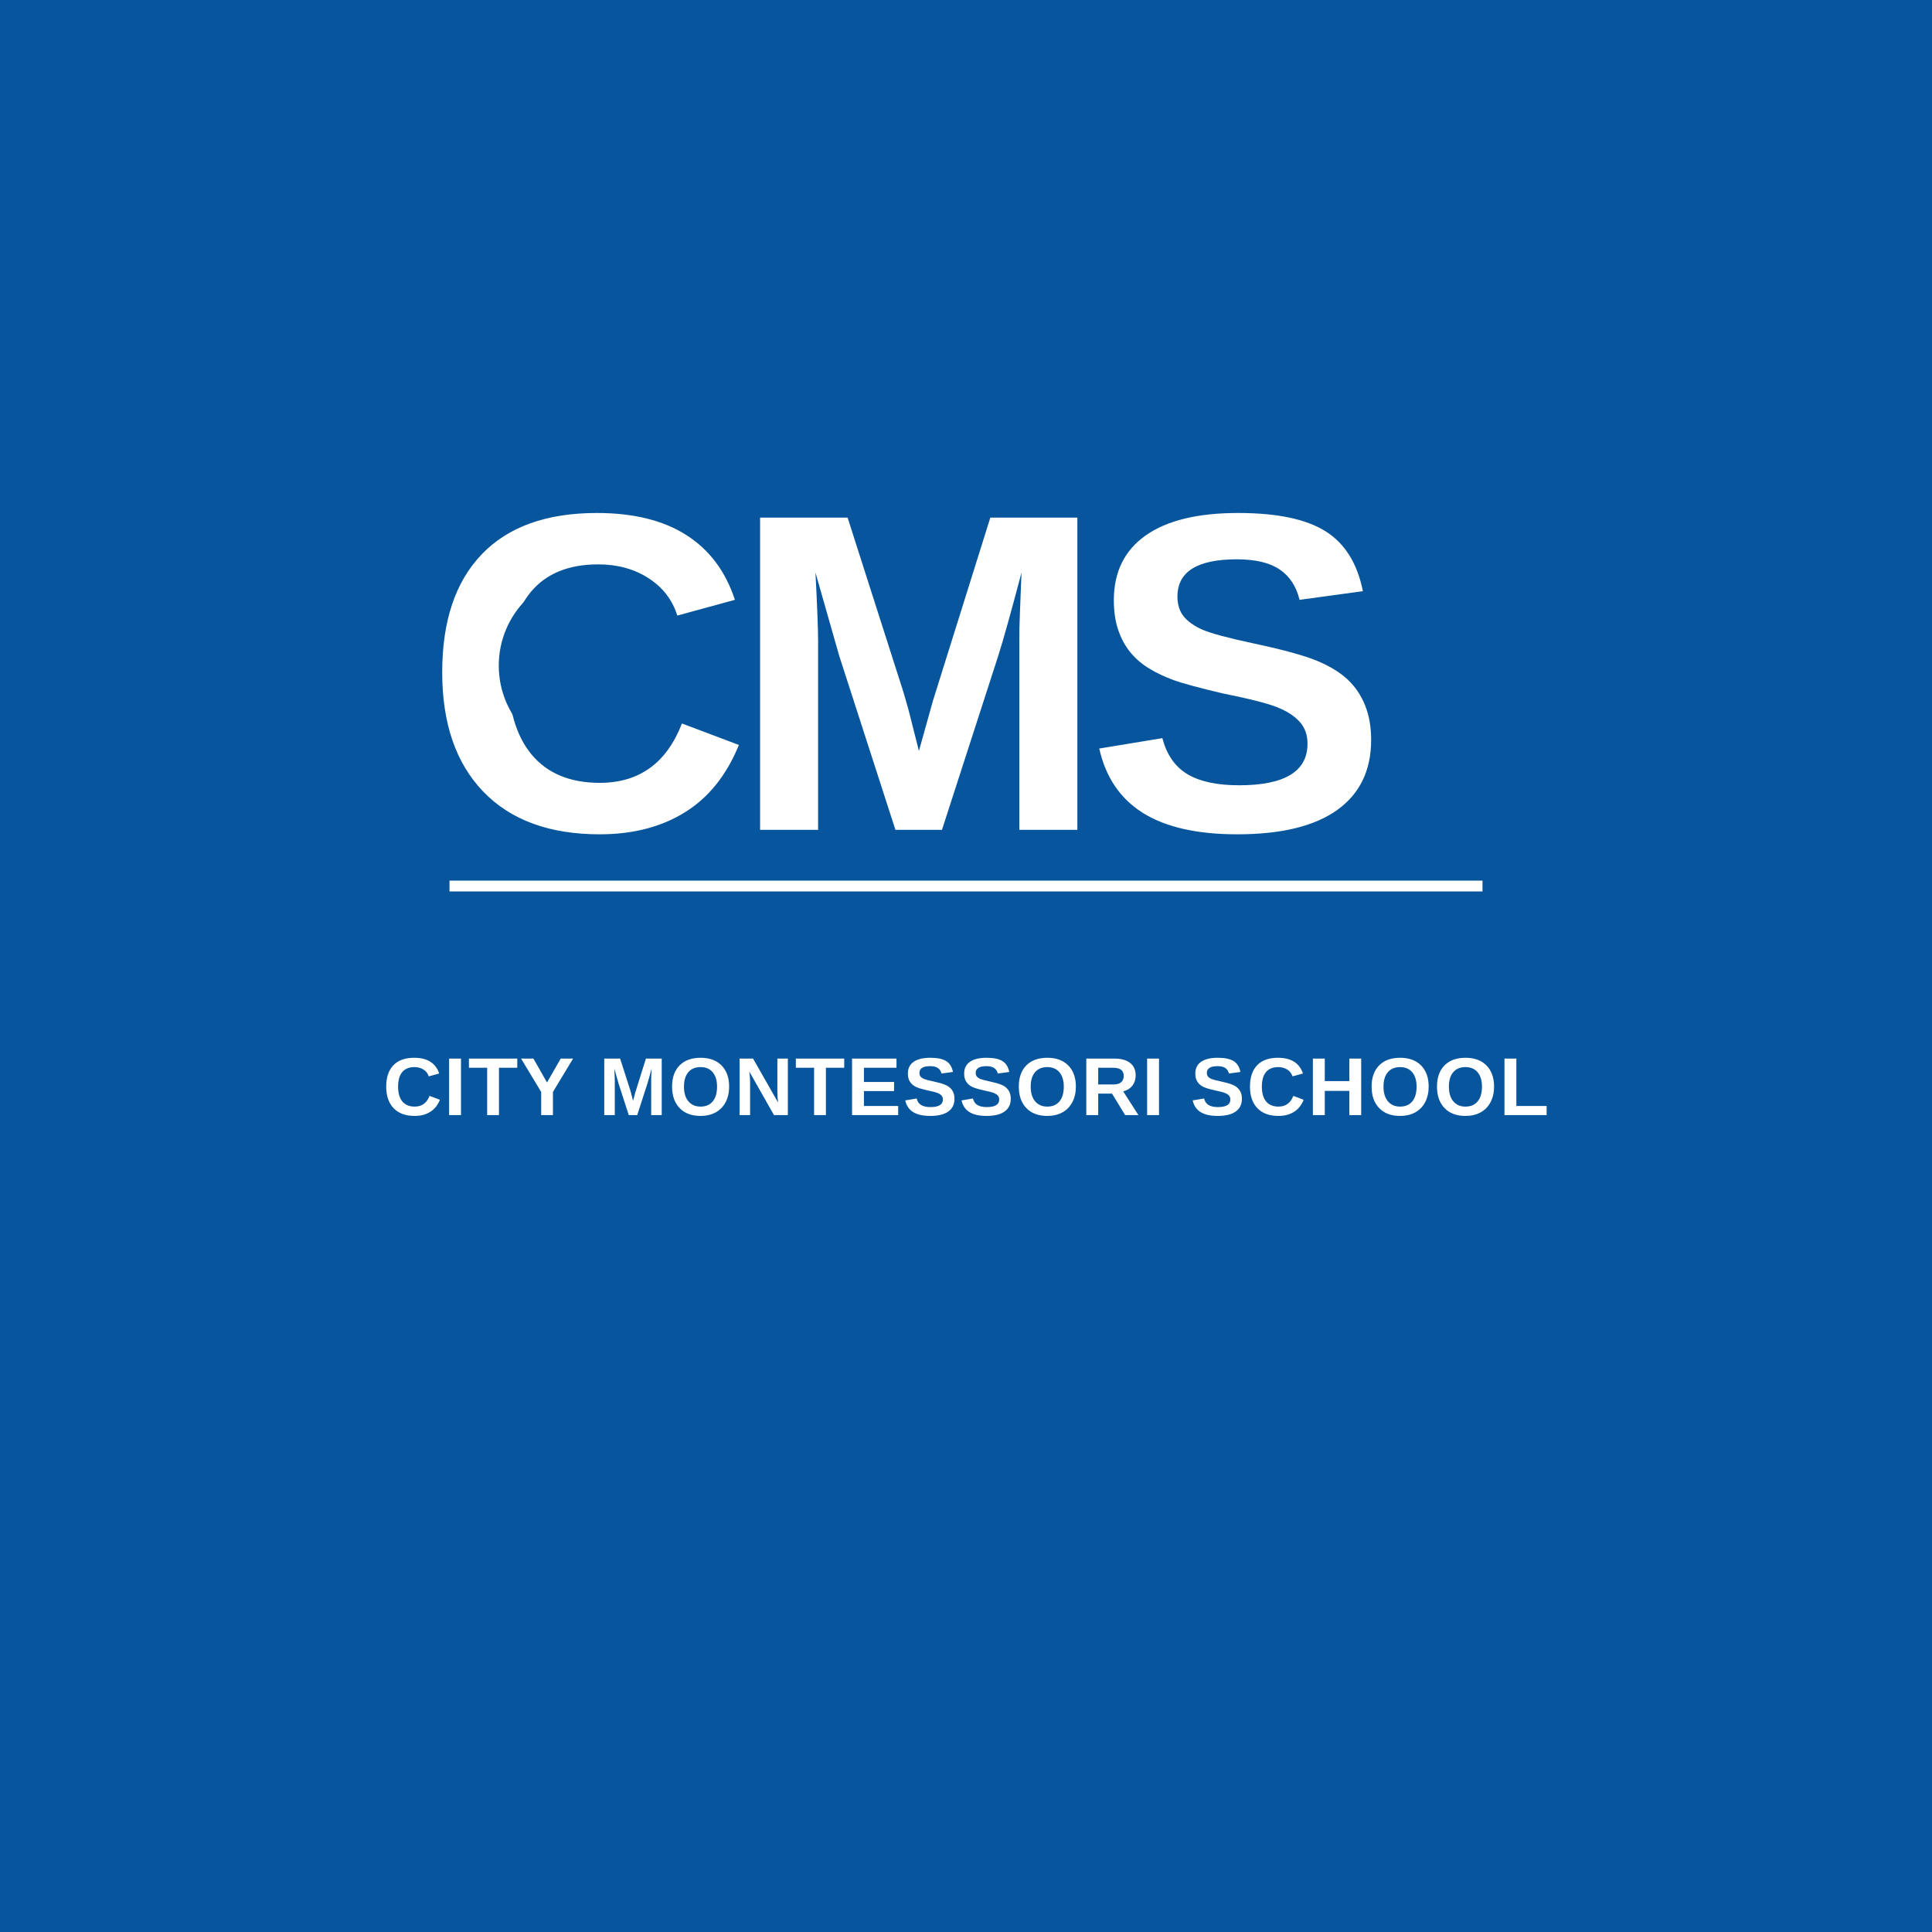
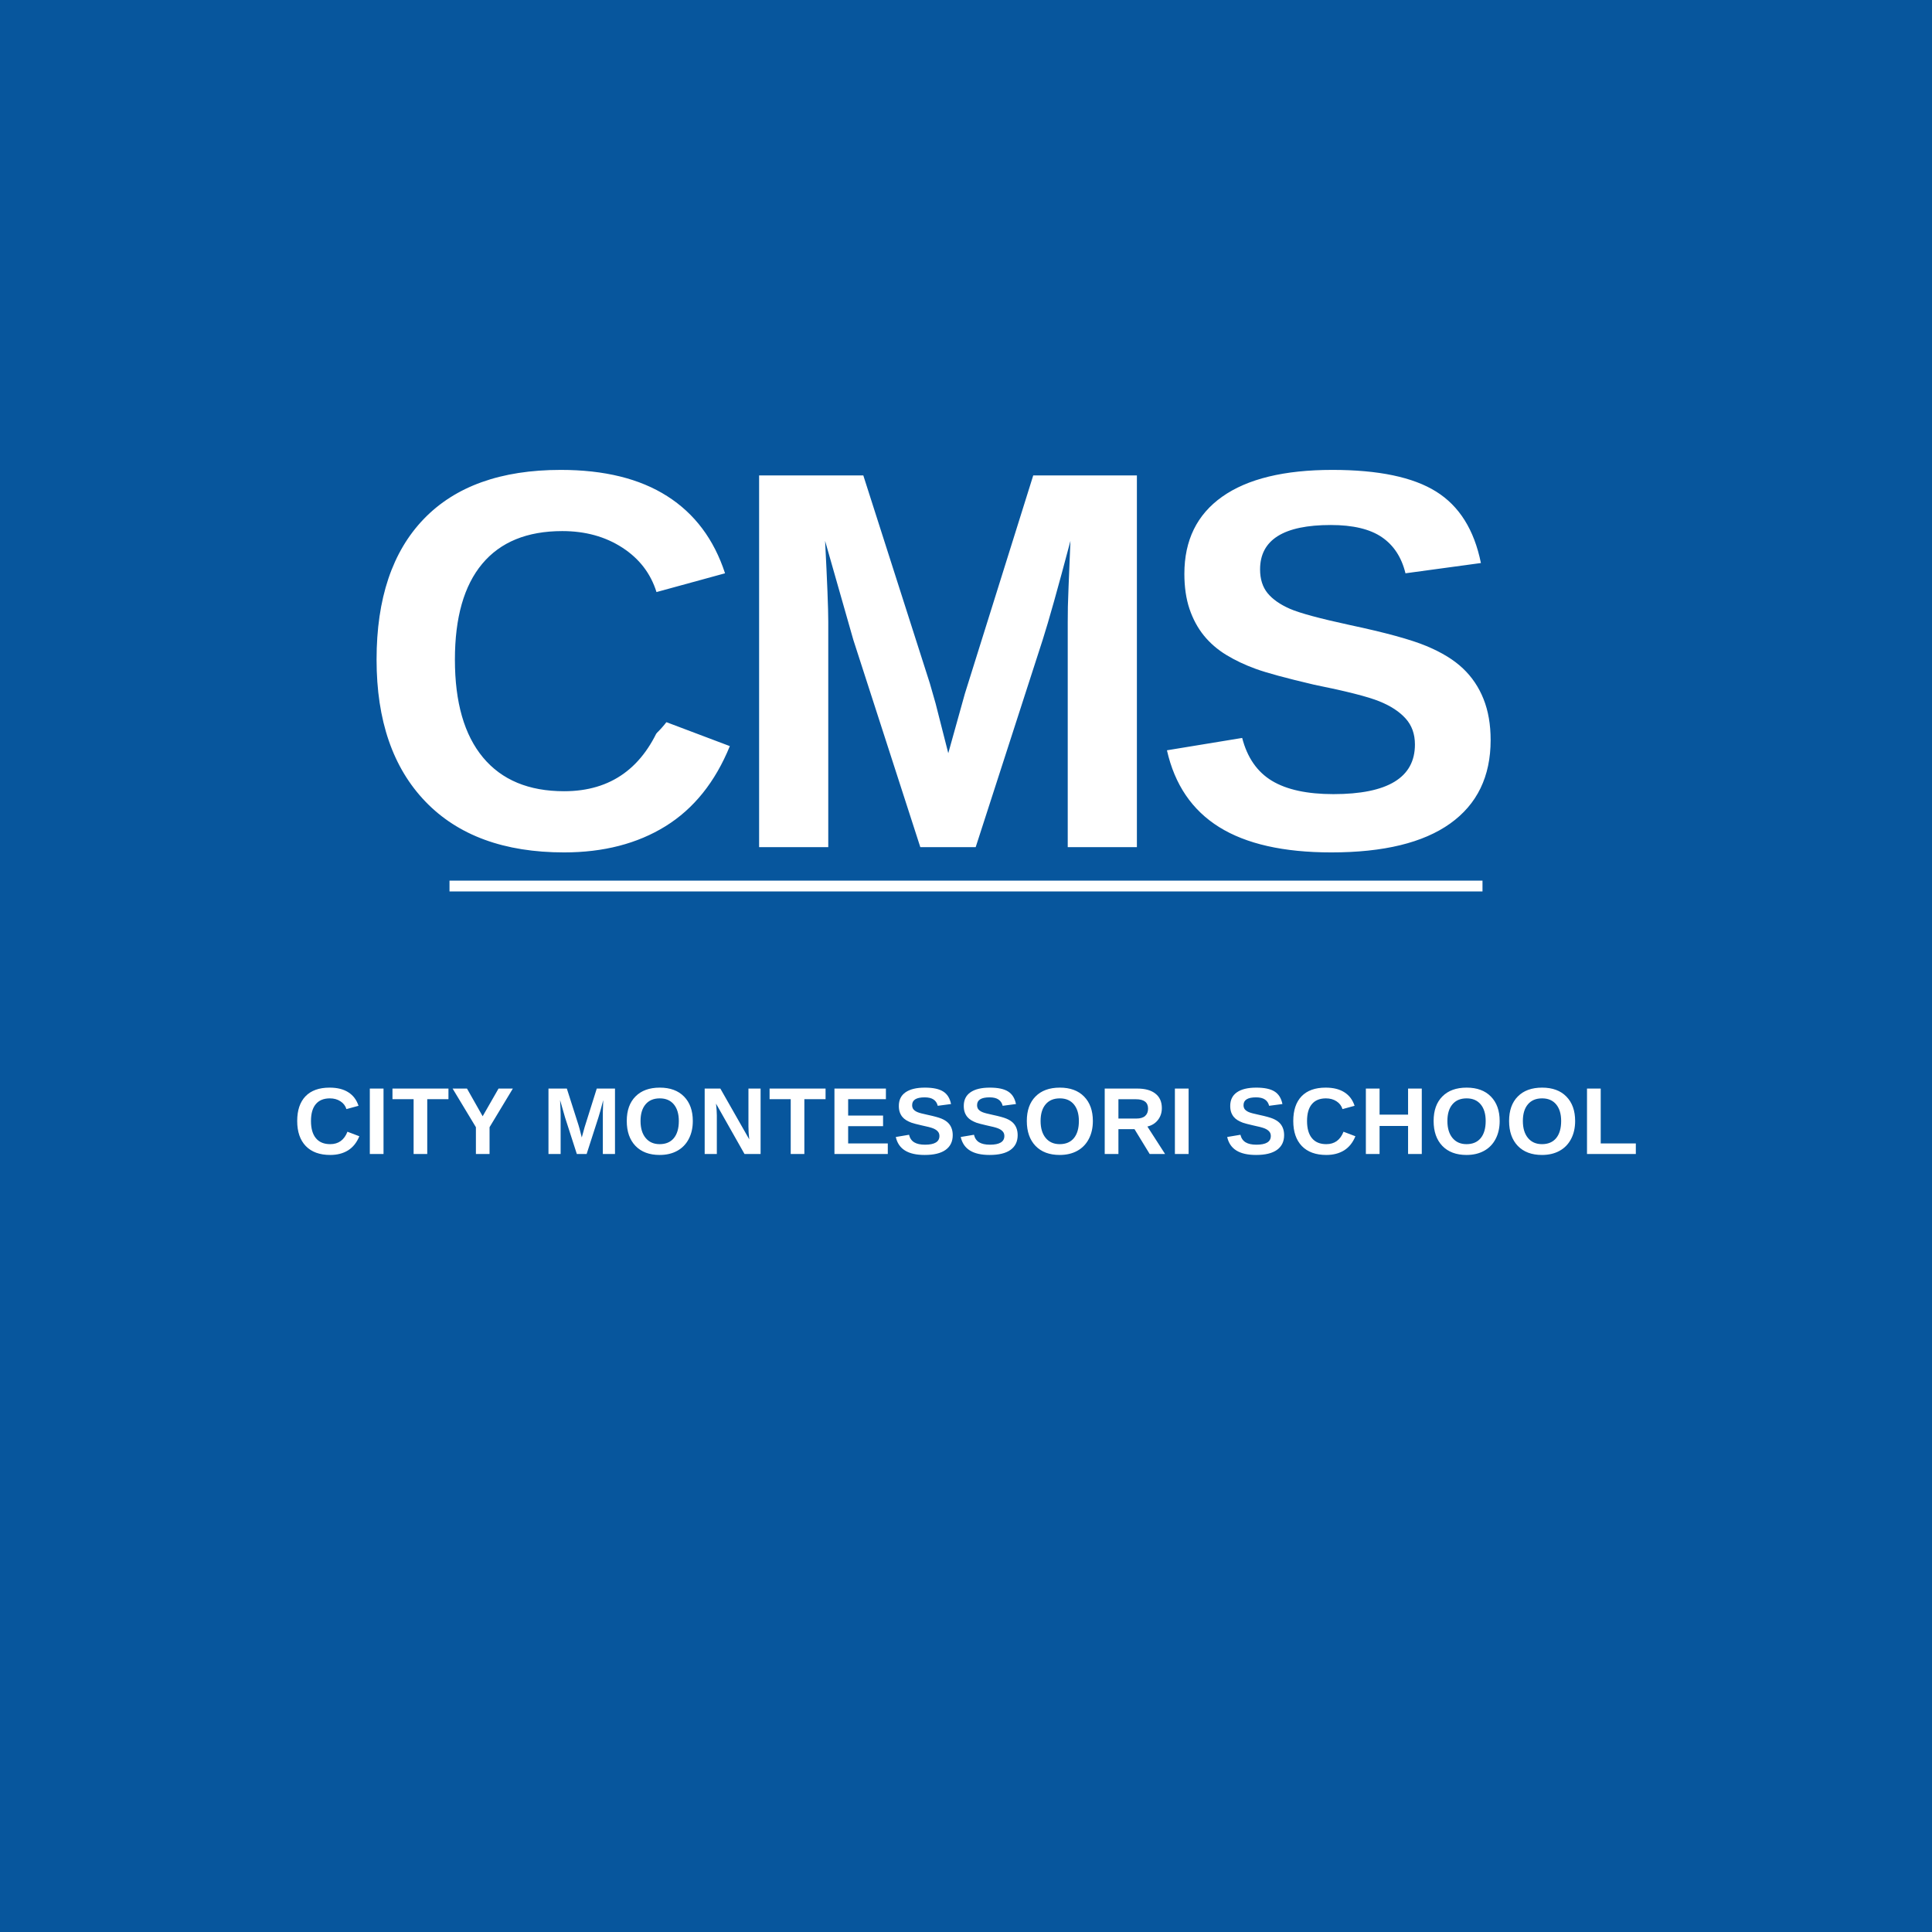
<svg xmlns="http://www.w3.org/2000/svg" viewBox="0 0 447 447" role="img" aria-labelledby="title">
  <rect width="447" height="447" fill="#07569d" />
-   <text x="98" y="192" fill="#fff" font-family="Arial,Helvetica,sans-serif" font-size="105" font-weight="700" letter-spacing="-5">CMS</text>
+   <text x="82" y="196" fill="#fff" font-family="Arial,Helvetica,sans-serif" font-size="125" font-weight="700" letter-spacing="-5">CMS</text>
  <g fill="none" stroke="#07569d" stroke-width="3.2" stroke-linecap="round">
    <circle cx="137" cy="154" r="20" />
    <ellipse cx="137" cy="154" rx="9" ry="20" />
    <path d="M118 154h38M121 144c10 6 22 6 32 0M121 164c10-6 22-6 32 0" />
  </g>
  <path d="M104 205H343" stroke="#fff" stroke-width="2.5" />
-   <text x="223.5" y="258" text-anchor="middle" fill="#fff" font-family="Arial,Helvetica,sans-serif" font-size="19" font-weight="600" letter-spacing=".35">CITY MONTESSORI SCHOOL</text>
+   <text x="223.5" y="267" text-anchor="middle" fill="#fff" font-family="Arial,Helvetica,sans-serif" font-size="22" font-weight="600" letter-spacing=".35">CITY MONTESSORI SCHOOL</text>
</svg>
